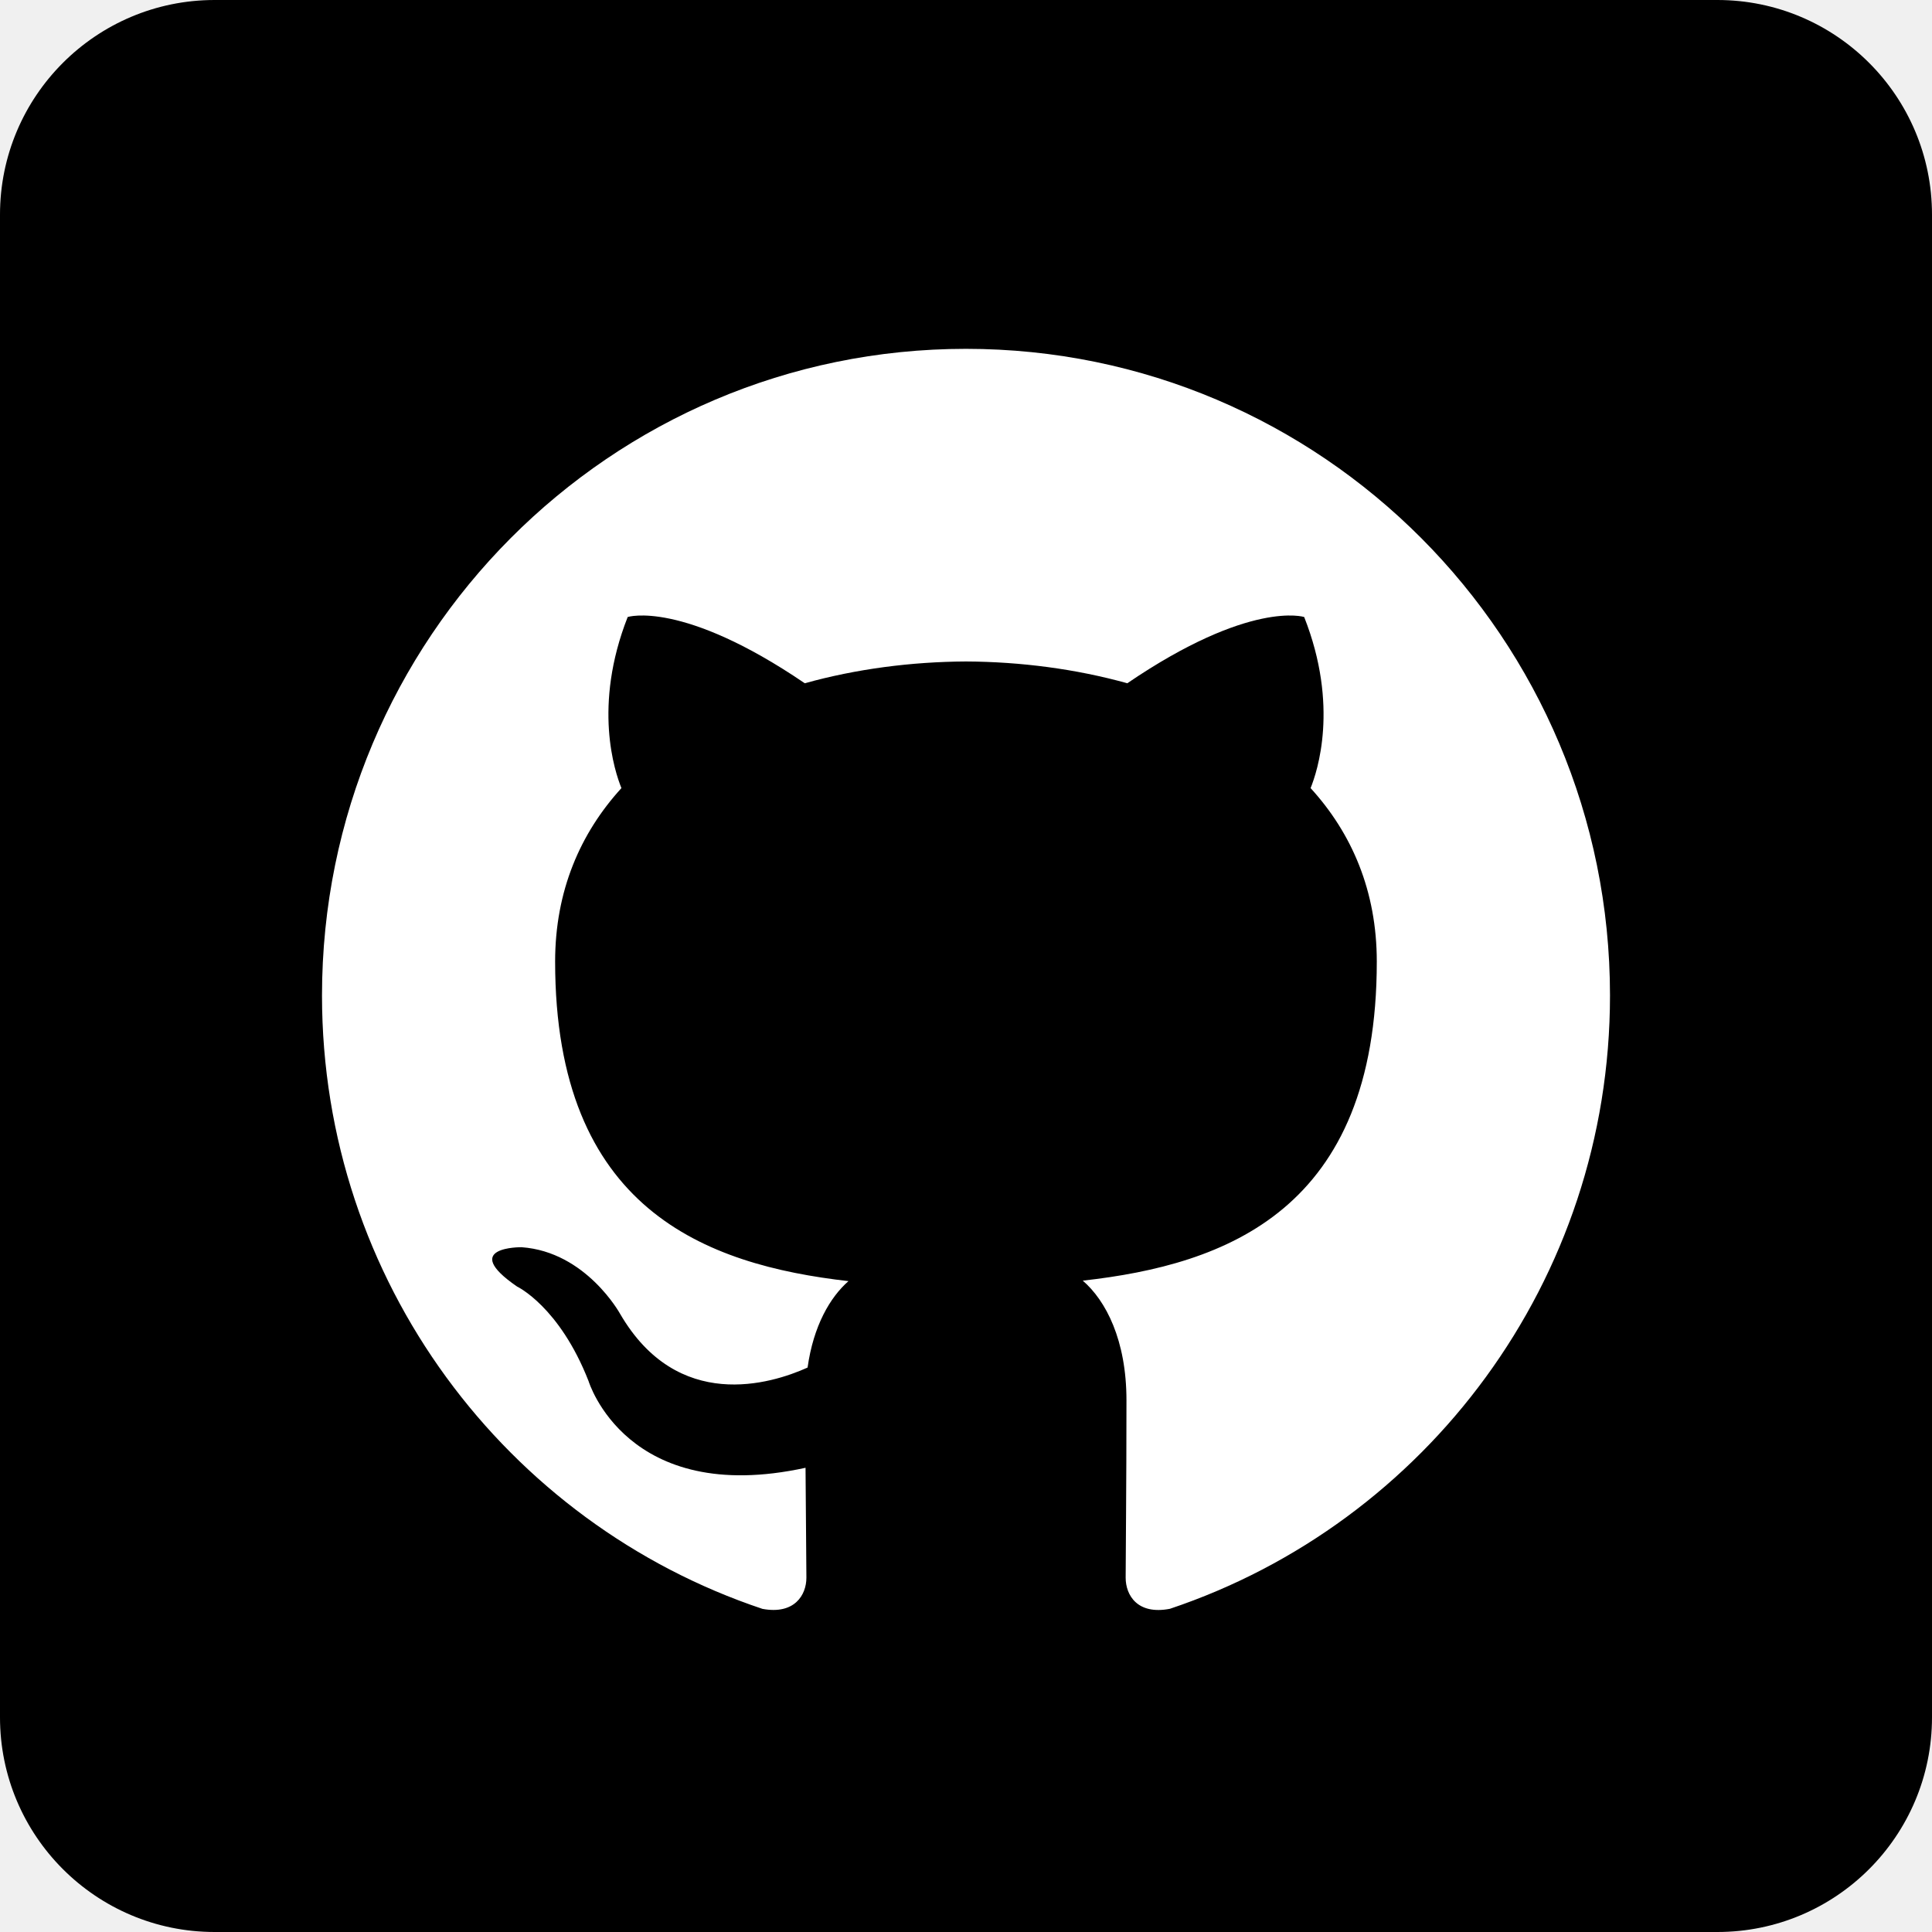
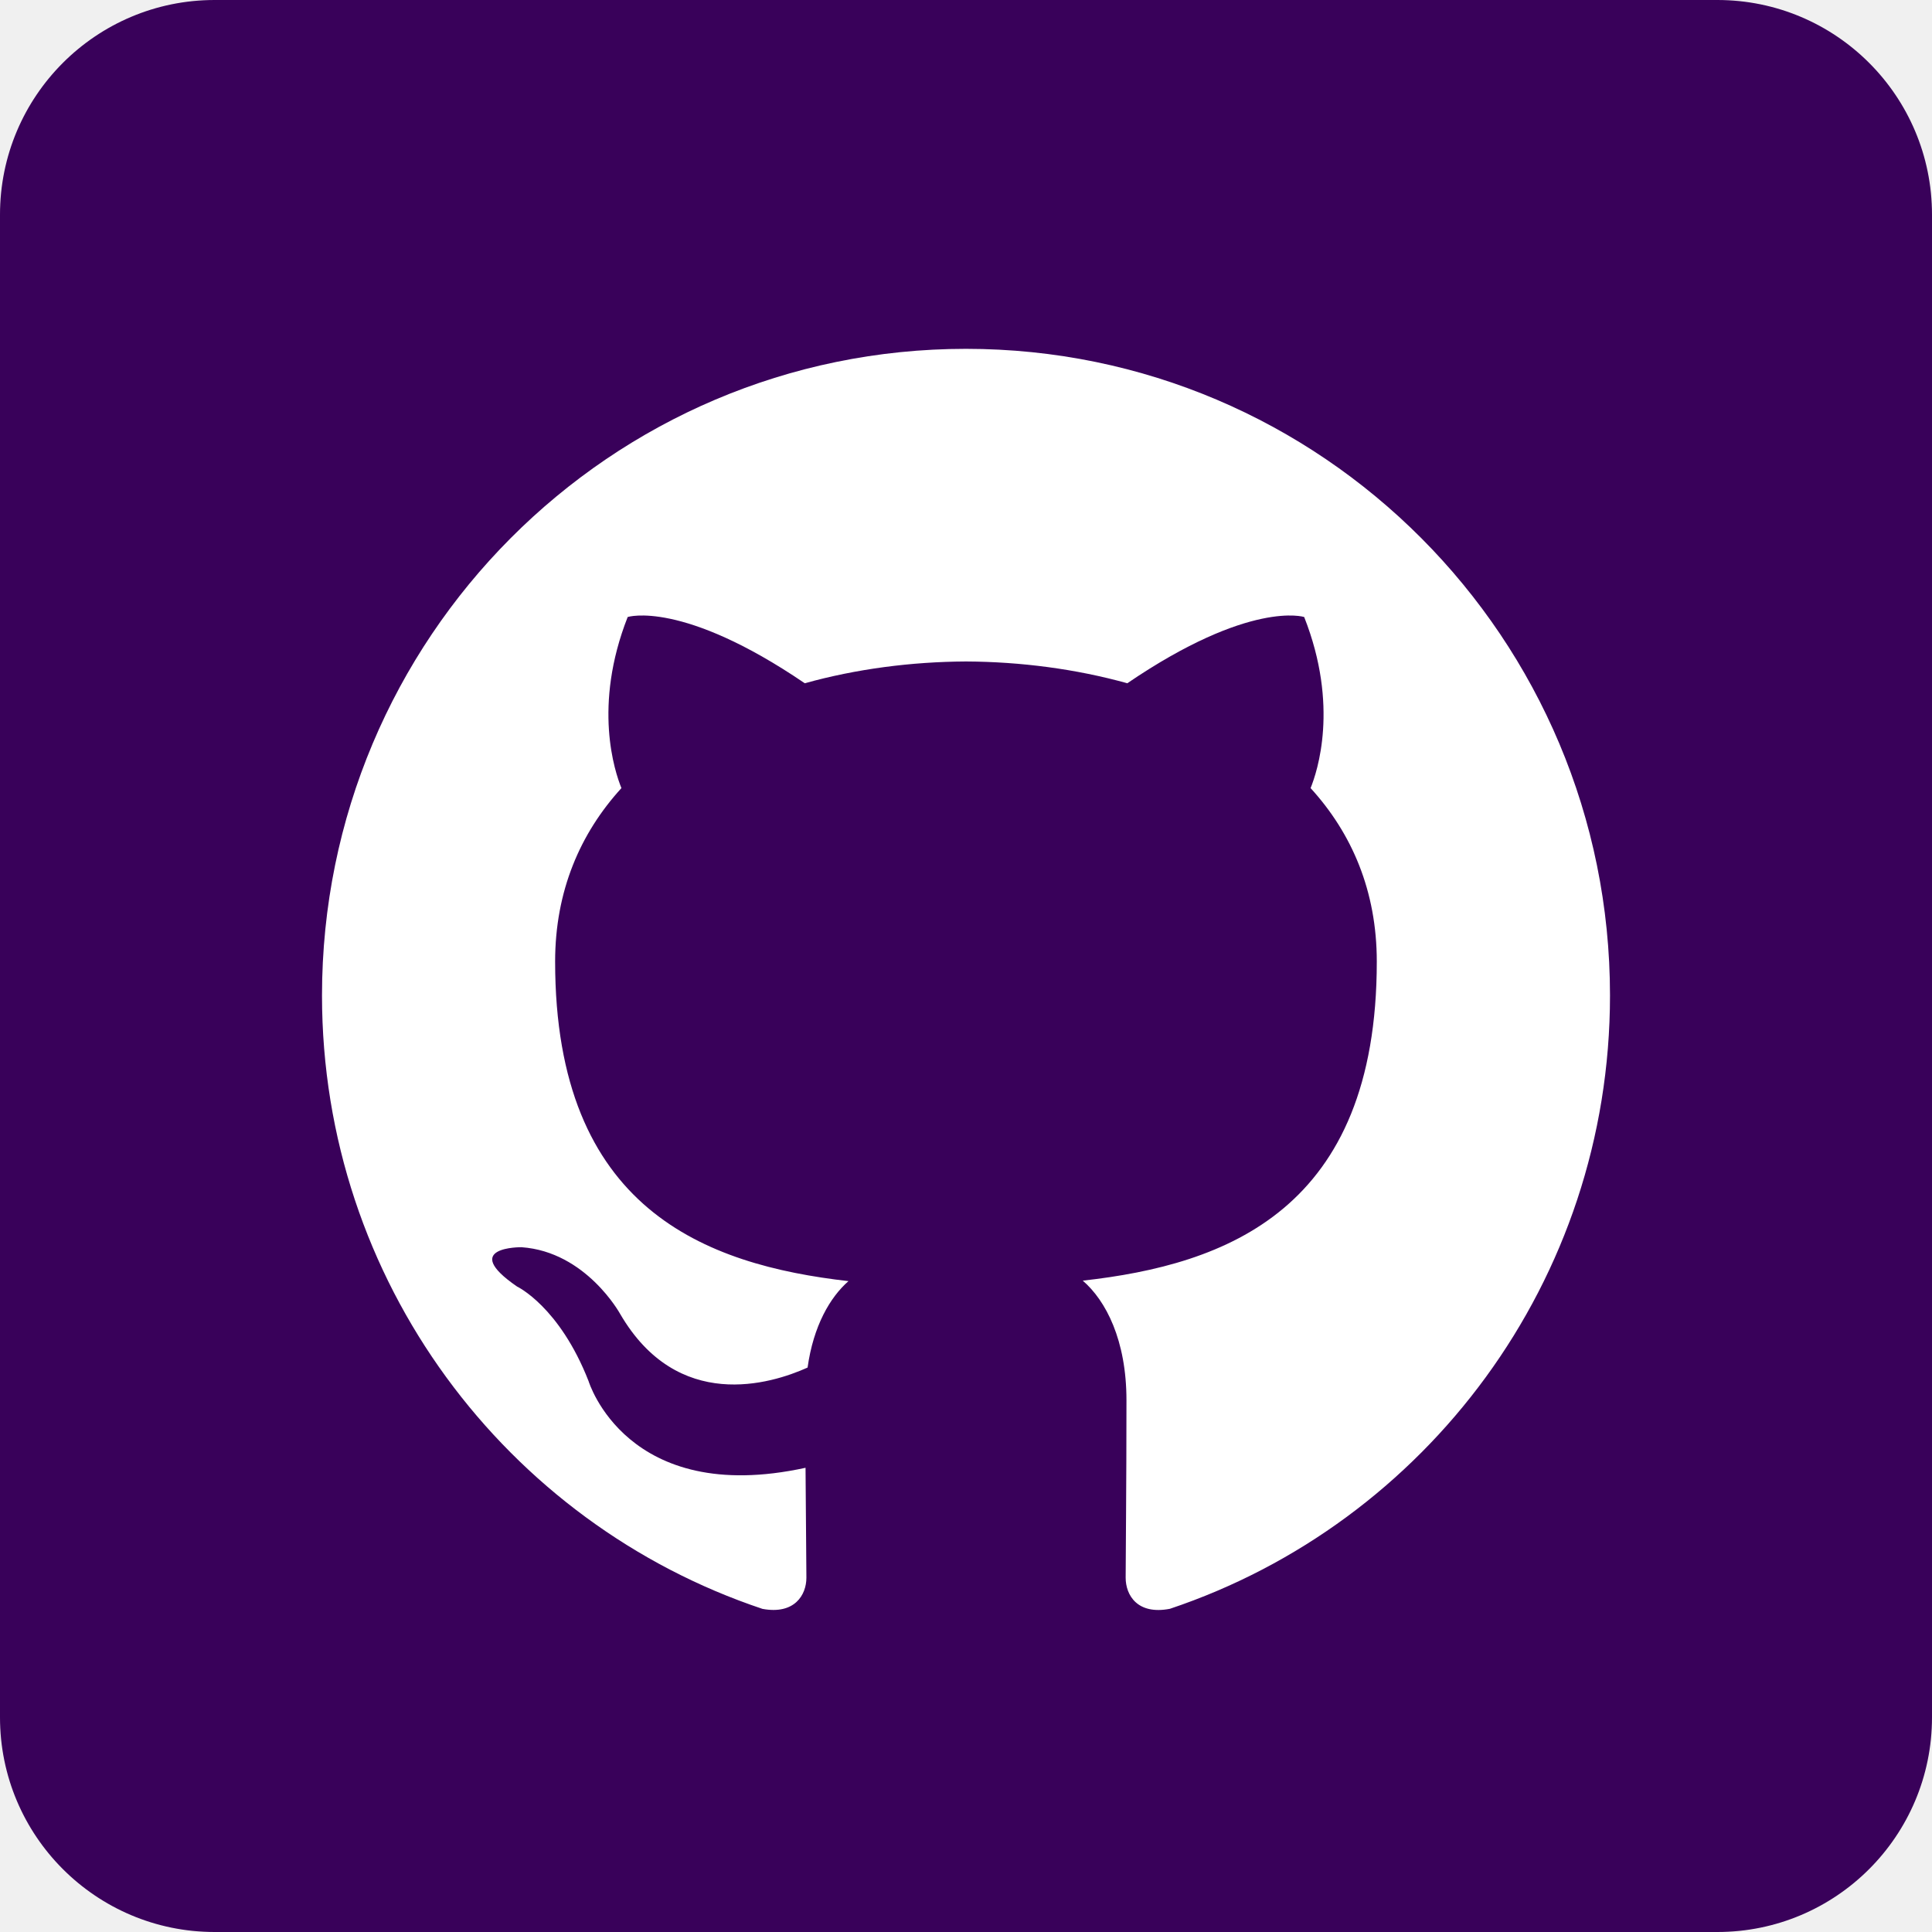
<svg xmlns="http://www.w3.org/2000/svg" width="72" height="72" viewBox="0 0 72 72" fill="none">
-   <path fill-rule="evenodd" clip-rule="evenodd" d="M8 72H64C68.418 72 72 68.418 72 64V8C72 3.582 68.418 0 64 0H8C3.582 0 0 3.582 0 8V64C0 68.418 3.582 72 8 72Z" fill="#000000" />
+   <path fill-rule="evenodd" clip-rule="evenodd" d="M8 72H64C68.418 72 72 68.418 72 64V8C72 3.582 68.418 0 64 0H8C3.582 0 0 3.582 0 8V64C0 68.418 3.582 72 8 72Z" fill="rgb(57, 1, 90)" />
  <path fill-rule="evenodd" clip-rule="evenodd" d="M35.998 13C22.746 13 12 23.787 12 37.097C12 47.741 18.876 56.772 28.415 59.958C29.614 60.18 30.052 59.436 30.052 58.797C30.052 58.225 30.032 56.71 30.02 54.7C23.343 56.156 21.934 51.469 21.934 51.469C20.844 48.686 19.27 47.946 19.27 47.946C17.091 46.45 19.436 46.48 19.436 46.48C21.843 46.65 23.11 48.964 23.11 48.964C25.253 52.645 28.728 51.582 30.096 50.965C30.314 49.408 30.934 48.346 31.62 47.744C26.291 47.135 20.688 45.069 20.688 35.836C20.688 33.205 21.622 31.055 23.159 29.37C22.911 28.76 22.087 26.311 23.392 22.994C23.392 22.994 25.409 22.346 29.992 25.463C31.908 24.929 33.96 24.662 36.002 24.651C38.04 24.662 40.093 24.929 42.011 25.463C46.592 22.346 48.603 22.994 48.603 22.994C49.913 26.311 49.089 28.76 48.842 29.37C50.38 31.055 51.309 33.205 51.309 35.836C51.309 45.092 45.697 47.129 40.352 47.726C41.212 48.47 41.98 49.939 41.98 52.188C41.98 55.409 41.95 58.007 41.95 58.797C41.95 59.442 42.383 60.192 43.6 59.955C53.13 56.763 60 47.738 60 37.097C60 23.787 49.254 13 35.998 13Z" fill="#ffffff" />
</svg>
